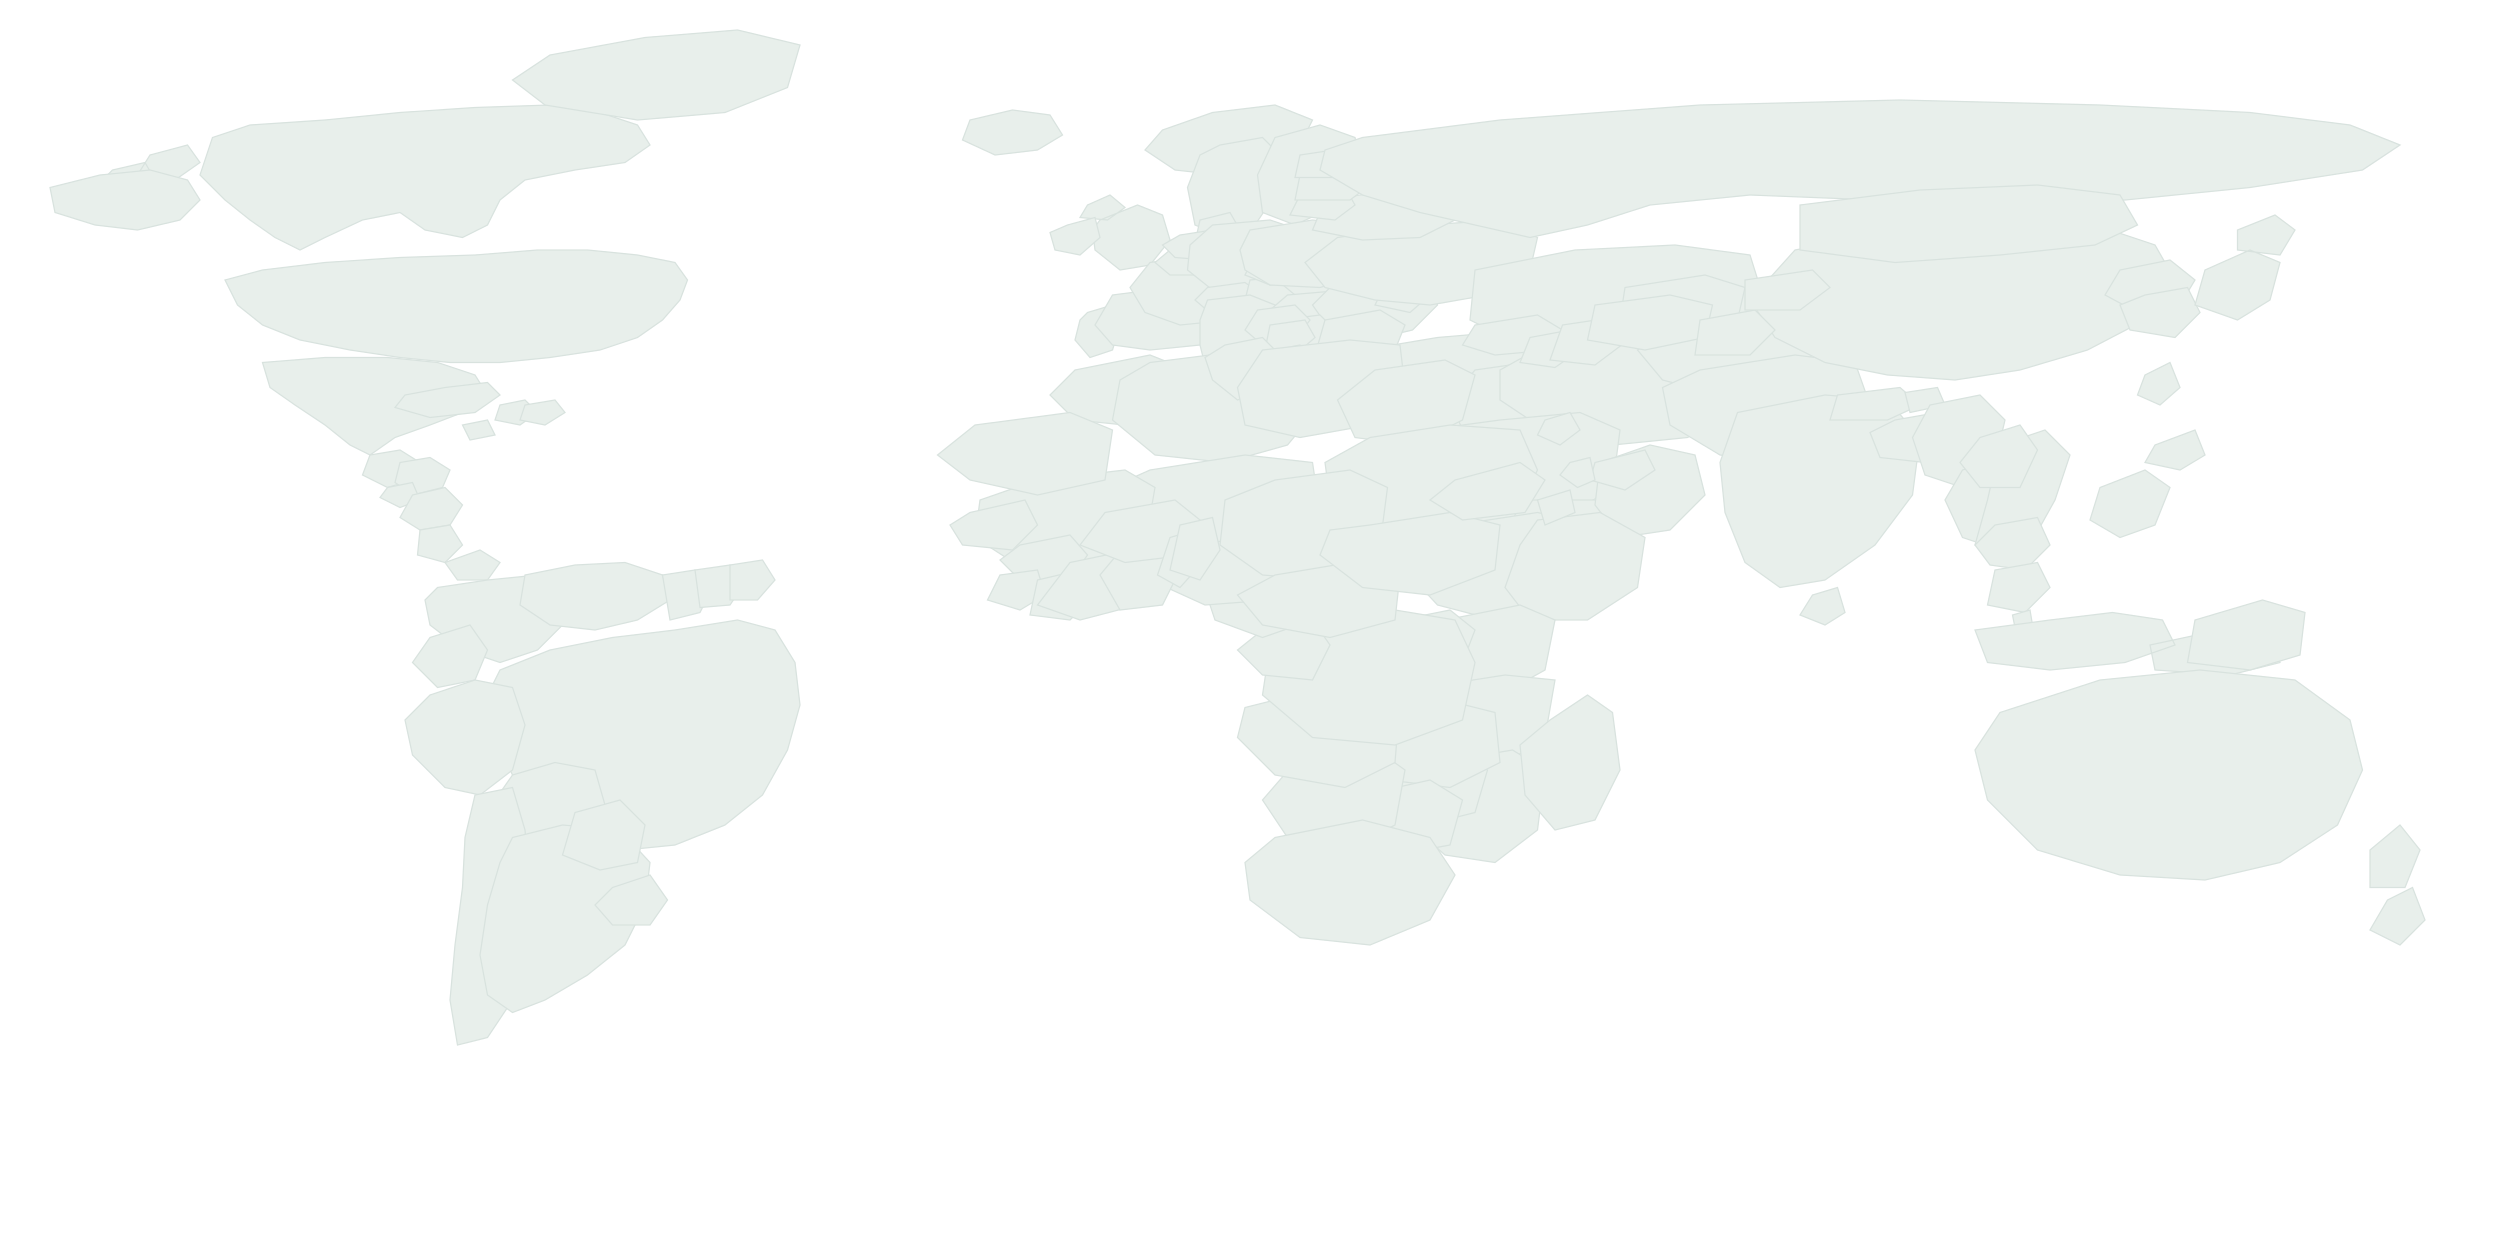
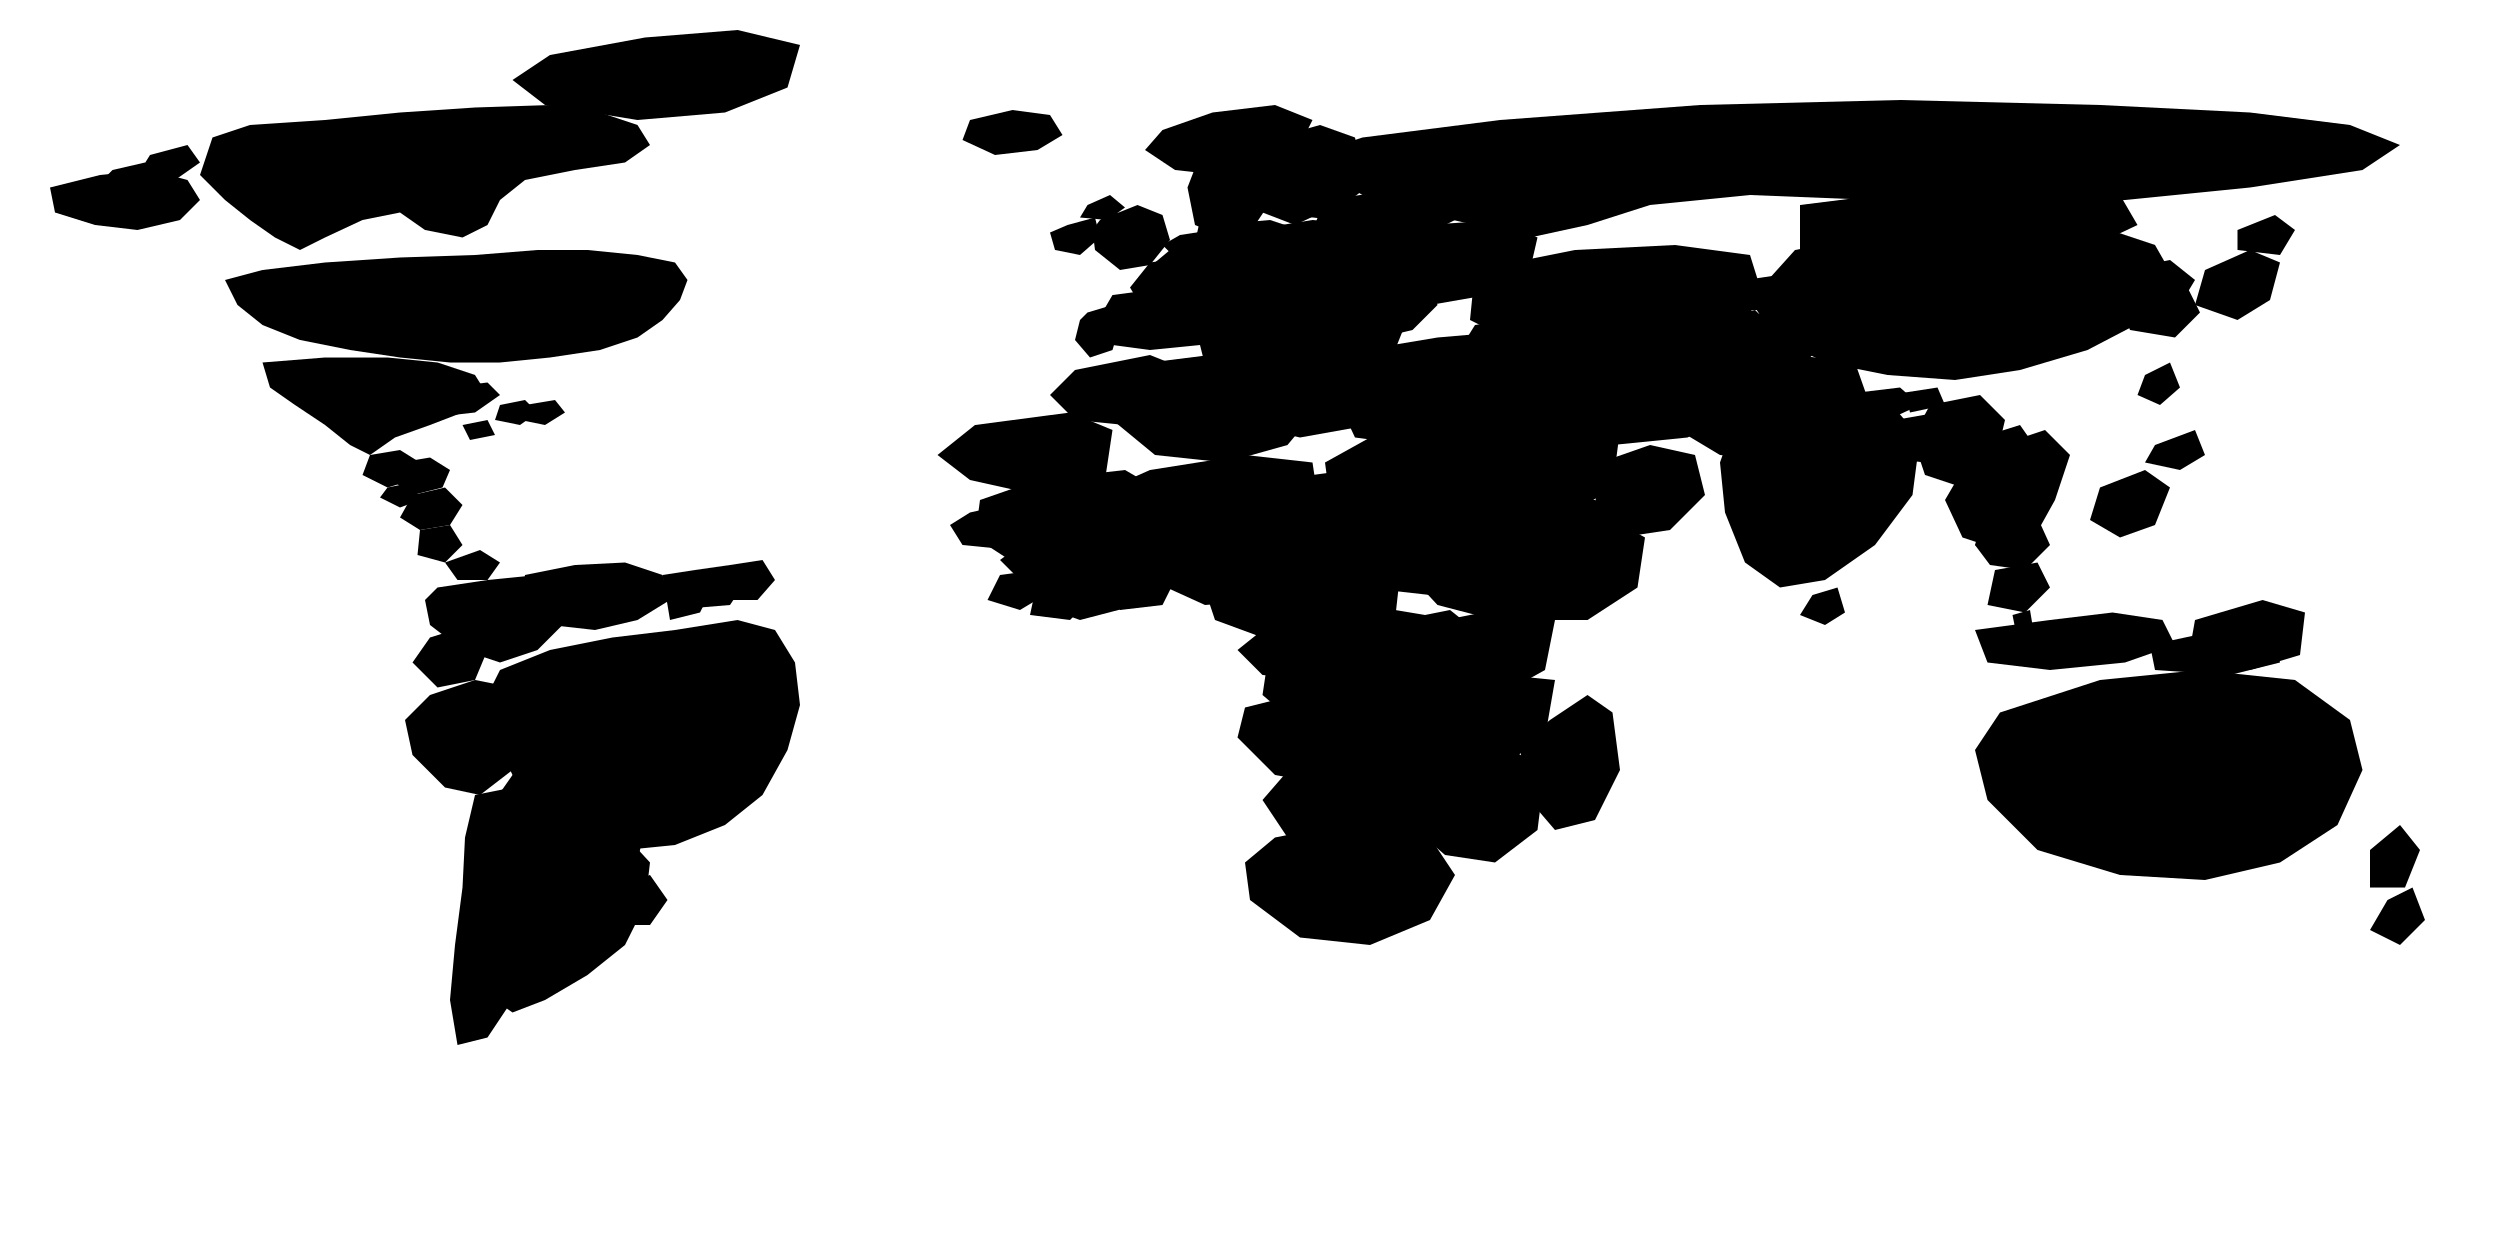
- <svg xmlns="http://www.w3.org/2000/svg" viewBox="0 0 1000 500" class="mm-worldmap" style="background:#f0f4f2">
-   <defs>
-     <style>
-       .mm-worldmap path { fill: #E8EFEB; stroke: #D8E2DE; stroke-width: 0.5; }
-     </style>
-   </defs>
+ <svg xmlns="http://www.w3.org/2000/svg" viewBox="0 0 1000 500" class="mm-worldmap">
  <path id="CA" d="M 85,55 L 100,50 L 130,48 L 160,45 L 190,43 L 220,42 L 240,45 L 255,50 L 260,58 L 250,65 L 230,68 L 210,72 L 200,80 L 195,90 L 185,95 L 170,92 L 160,85 L 145,88 L 130,95 L 120,100 L 110,95 L 100,88 L 90,80 L 80,70 Z M 60,62 L 75,58 L 80,65 L 70,72 L 55,70 Z M 45,68 L 58,65 L 62,72 L 50,78 L 38,75 Z" />
  <path id="US" d="M 90,112 L 105,108 L 130,105 L 160,103 L 190,102 L 215,100 L 235,100 L 255,102 L 270,105 L 275,112 L 272,120 L 265,128 L 255,135 L 240,140 L 220,143 L 200,145 L 180,145 L 160,143 L 140,140 L 120,136 L 105,130 L 95,122 Z M 20,75 L 40,70 L 60,68 L 75,72 L 80,80 L 72,88 L 55,92 L 38,90 L 22,85 Z" />
  <path id="MX" d="M 105,145 L 130,143 L 155,143 L 175,145 L 190,150 L 195,158 L 185,165 L 172,170 L 158,175 L 148,182 L 140,178 L 130,170 L 118,162 L 108,155 Z" />
  <path id="GT" d="M 148,182 L 160,180 L 168,185 L 165,192 L 155,195 L 145,190 Z" />
  <path id="HN" d="M 160,185 L 172,183 L 180,188 L 177,195 L 165,198 L 158,193 Z" />
  <path id="SV" d="M 155,195 L 165,193 L 168,200 L 160,203 L 152,199 Z" />
  <path id="NI" d="M 165,198 L 178,195 L 185,202 L 180,210 L 168,212 L 160,207 Z" />
  <path id="CR" d="M 168,212 L 180,210 L 185,218 L 178,225 L 167,222 Z" />
  <path id="PA" d="M 178,225 L 192,220 L 200,225 L 195,232 L 183,232 Z" />
  <path id="CU" d="M 162,158 L 178,155 L 195,153 L 200,158 L 190,165 L 172,167 L 158,163 Z" />
  <path id="HT" d="M 200,162 L 210,160 L 215,165 L 208,170 L 198,168 Z" />
  <path id="DO" d="M 210,162 L 222,160 L 226,165 L 218,170 L 208,168 Z" />
  <path id="JM" d="M 185,170 L 195,168 L 198,174 L 188,176 Z" />
  <path id="CO" d="M 175,235 L 195,232 L 215,230 L 228,238 L 225,250 L 215,260 L 200,265 L 185,260 L 172,250 L 170,240 Z" />
  <path id="VE" d="M 210,230 L 230,226 L 250,225 L 265,230 L 268,240 L 255,248 L 238,252 L 220,250 L 208,242 Z" />
  <path id="GY" d="M 265,230 L 278,228 L 285,235 L 280,245 L 268,248 Z" />
  <path id="SR" d="M 278,228 L 292,226 L 298,233 L 292,242 L 280,243 Z" />
  <path id="GF" d="M 292,226 L 305,224 L 310,232 L 303,240 L 292,240 Z" />
  <path id="BR" d="M 200,268 L 220,260 L 245,255 L 270,252 L 295,248 L 310,252 L 318,265 L 320,282 L 315,300 L 305,318 L 290,330 L 270,338 L 250,340 L 230,335 L 215,325 L 205,310 L 198,295 L 195,278 Z" />
  <path id="EC" d="M 172,255 L 188,250 L 195,260 L 190,272 L 175,275 L 165,265 Z" />
  <path id="PE" d="M 172,278 L 190,272 L 205,275 L 210,290 L 205,308 L 192,318 L 178,315 L 165,302 L 162,288 Z" />
  <path id="BO" d="M 205,310 L 222,305 L 238,308 L 242,322 L 235,338 L 218,342 L 203,335 L 198,320 Z" />
  <path id="CL" d="M 190,318 L 205,315 L 210,332 L 212,355 L 210,378 L 205,400 L 195,415 L 183,418 L 180,400 L 182,378 L 185,355 L 186,335 Z" />
  <path id="AR" d="M 205,335 L 225,330 L 248,332 L 260,345 L 258,362 L 250,378 L 235,390 L 218,400 L 205,405 L 195,398 L 192,382 L 195,362 L 200,345 Z" />
  <path id="UY" d="M 245,355 L 260,350 L 267,360 L 260,370 L 245,370 L 238,362 Z" />
  <path id="PY" d="M 230,325 L 248,320 L 258,330 L 255,345 L 240,348 L 225,342 Z" />
  <path id="IS" d="M 388,48 L 405,44 L 420,46 L 425,54 L 415,60 L 398,62 L 385,56 Z" />
  <path id="NO" d="M 465,52 L 485,45 L 510,42 L 525,48 L 520,58 L 505,65 L 488,70 L 470,68 L 458,60 Z" />
  <path id="SE" d="M 488,58 L 505,55 L 512,62 L 510,78 L 502,90 L 490,95 L 478,90 L 475,75 L 480,62 Z" />
  <path id="FI" d="M 510,55 L 528,50 L 542,55 L 545,68 L 535,82 L 518,90 L 505,85 L 503,70 Z" />
  <path id="DK" d="M 480,88 L 492,85 L 496,92 L 490,98 L 478,97 Z" />
  <path id="GB" d="M 440,88 L 455,82 L 465,86 L 468,96 L 460,106 L 448,108 L 438,100 L 437,92 Z M 435,82 L 444,78 L 450,83 L 443,88 L 432,87 Z" />
  <path id="IE" d="M 427,90 L 438,87 L 440,95 L 432,102 L 422,100 L 420,93 Z" />
  <path id="PT" d="M 435,125 L 445,122 L 448,130 L 445,140 L 436,143 L 430,136 L 432,128 Z" />
  <path id="ES" d="M 445,118 L 468,115 L 488,116 L 495,122 L 492,132 L 480,138 L 460,140 L 445,138 L 438,130 Z" />
  <path id="FR" d="M 460,105 L 480,102 L 500,104 L 508,112 L 505,122 L 492,128 L 472,130 L 458,125 L 452,115 Z" />
  <path id="BE" d="M 468,100 L 482,98 L 488,104 L 482,110 L 468,110 L 462,105 Z" />
  <path id="NL" d="M 472,94 L 485,92 L 490,98 L 483,104 L 470,103 L 465,98 Z" />
  <path id="LU" d="M 483,106 L 490,104 L 492,110 L 486,112 L 481,109 Z" />
  <path id="DE" d="M 485,90 L 508,88 L 520,92 L 522,102 L 515,112 L 500,118 L 485,116 L 475,108 L 476,98 Z" />
  <path id="CH" d="M 483,115 L 498,113 L 505,118 L 500,126 L 485,126 L 478,120 Z" />
  <path id="AT" d="M 500,112 L 522,110 L 530,115 L 526,122 L 508,124 L 498,120 Z" />
  <path id="IT" d="M 483,120 L 500,118 L 510,122 L 515,132 L 510,145 L 500,155 L 490,160 L 483,150 L 480,138 L 480,128 Z" />
  <path id="CZ" d="M 502,102 L 520,100 L 528,105 L 525,112 L 508,114 L 498,110 Z" />
  <path id="SK" d="M 518,108 L 535,106 L 542,111 L 536,118 L 518,118 L 512,113 Z" />
  <path id="PL" d="M 500,92 L 525,88 L 545,90 L 552,100 L 545,110 L 528,115 L 508,114 L 498,108 L 496,100 Z" />
  <path id="HU" d="M 515,118 L 538,116 L 548,120 L 545,130 L 528,134 L 512,132 L 508,124 Z" />
  <path id="RO" d="M 535,112 L 558,108 L 572,112 L 575,122 L 565,132 L 548,136 L 532,132 L 525,122 Z" />
  <path id="RS" d="M 512,128 L 528,126 L 534,132 L 530,142 L 516,145 L 508,138 Z" />
  <path id="HR" d="M 503,124 L 518,122 L 524,128 L 518,136 L 505,138 L 498,132 Z" />
  <path id="BA" d="M 508,130 L 522,128 L 526,135 L 518,142 L 506,140 Z" />
  <path id="MK" d="M 520,140 L 532,138 L 536,144 L 528,150 L 516,148 Z" />
  <path id="AL" d="M 510,140 L 520,138 L 522,146 L 515,152 L 506,150 Z" />
  <path id="GR" d="M 512,148 L 532,144 L 542,150 L 540,162 L 528,168 L 514,165 L 506,156 Z" />
  <path id="BG" d="M 530,128 L 552,124 L 562,130 L 558,140 L 540,145 L 526,142 Z" />
  <path id="MD" d="M 555,112 L 568,110 L 572,118 L 564,125 L 550,122 Z" />
  <path id="UA" d="M 535,95 L 570,90 L 600,88 L 615,95 L 612,108 L 595,118 L 572,122 L 550,120 L 530,115 L 522,105 Z" />
  <path id="BY" d="M 530,80 L 558,76 L 578,78 L 582,88 L 568,95 L 545,96 L 525,92 Z" />
  <path id="LT" d="M 520,78 L 538,75 L 542,82 L 534,88 L 516,86 Z" />
  <path id="LV" d="M 520,70 L 542,67 L 548,74 L 540,80 L 518,80 Z" />
  <path id="EE" d="M 520,62 L 540,59 L 546,65 L 538,71 L 518,71 Z" />
  <path id="RU" d="M 545,55 L 600,48 L 680,42 L 760,40 L 840,42 L 900,45 L 940,50 L 960,58 L 945,68 L 900,75 L 850,80 L 800,82 L 750,80 L 700,78 L 660,82 L 635,90 L 612,95 L 590,90 L 568,85 L 545,78 L 528,68 L 530,60 Z" />
  <path id="KZ" d="M 590,108 L 630,100 L 670,98 L 700,102 L 705,118 L 695,132 L 665,140 L 635,142 L 608,138 L 588,128 Z" />
  <path id="TR" d="M 545,140 L 575,135 L 610,132 L 630,136 L 632,148 L 618,158 L 588,162 L 558,160 L 538,152 Z" />
  <path id="SY" d="M 578,152 L 600,148 L 612,152 L 610,165 L 590,168 L 572,165 Z" />
  <path id="LB" d="M 570,158 L 580,156 L 582,163 L 573,166 Z" />
  <path id="IL" d="M 568,162 L 578,160 L 580,170 L 573,178 L 564,172 Z" />
  <path id="JO" d="M 578,162 L 592,160 L 596,170 L 588,180 L 574,177 Z" />
  <path id="IQ" d="M 590,148 L 618,144 L 635,148 L 638,162 L 625,175 L 602,178 L 585,172 L 580,160 Z" />
  <path id="IR" d="M 618,138 L 655,132 L 688,135 L 700,148 L 695,165 L 675,175 L 645,178 L 618,172 L 600,160 L 600,148 Z" />
  <path id="SA" d="M 570,172 L 600,168 L 632,165 L 648,172 L 645,195 L 625,208 L 598,212 L 575,205 L 558,190 L 558,178 Z" />
  <path id="YE" d="M 578,205 L 610,200 L 638,200 L 650,208 L 640,220 L 612,222 L 585,218 Z" />
  <path id="OM" d="M 640,185 L 660,178 L 678,182 L 682,198 L 668,212 L 648,215 L 638,202 Z" />
  <path id="AE" d="M 638,185 L 658,180 L 662,188 L 650,196 L 636,192 Z" />
  <path id="QA" d="M 628,185 L 636,183 L 638,192 L 631,195 L 624,190 Z" />
  <path id="KW" d="M 618,168 L 628,165 L 632,172 L 624,178 L 615,174 Z" />
  <path id="GE" d="M 590,130 L 615,126 L 625,132 L 620,140 L 598,142 L 585,138 Z" />
  <path id="AM" d="M 612,135 L 628,132 L 632,140 L 622,147 L 608,145 Z" />
  <path id="AZ" d="M 625,130 L 645,127 L 650,137 L 638,146 L 620,144 Z" />
  <path id="AF" d="M 668,130 L 700,125 L 720,128 L 725,142 L 712,155 L 688,158 L 665,152 L 655,140 Z" />
  <path id="PK" d="M 680,148 L 718,142 L 742,145 L 748,162 L 738,178 L 712,185 L 688,182 L 668,170 L 665,155 Z" />
  <path id="IN" d="M 695,165 L 730,158 L 755,160 L 768,175 L 765,198 L 750,218 L 730,232 L 712,235 L 698,225 L 690,205 L 688,185 Z" />
  <path id="NP" d="M 735,158 L 760,155 L 768,162 L 755,168 L 732,168 Z" />
  <path id="BT" d="M 762,157 L 775,155 L 778,162 L 764,165 Z" />
  <path id="LK" d="M 725,238 L 735,235 L 738,245 L 730,250 L 720,246 Z" />
  <path id="BD" d="M 758,168 L 775,165 L 780,175 L 770,185 L 752,183 L 748,173 Z" />
  <path id="MM" d="M 772,162 L 792,158 L 802,168 L 798,185 L 785,195 L 770,190 L 765,175 Z" />
  <path id="TH" d="M 785,188 L 805,182 L 815,192 L 812,208 L 800,220 L 785,215 L 778,200 Z" />
  <path id="VN" d="M 800,178 L 818,172 L 828,182 L 822,200 L 812,218 L 800,225 L 790,218 L 795,200 Z" />
  <path id="LA" d="M 792,175 L 808,170 L 815,180 L 808,195 L 792,195 L 784,185 Z" />
  <path id="KH" d="M 798,210 L 815,207 L 820,218 L 810,228 L 796,226 L 790,218 Z" />
  <path id="MY" d="M 798,228 L 815,225 L 820,235 L 810,245 L 795,242 Z" />
  <path id="SG" d="M 805,246 L 812,244 L 813,250 L 806,251 Z" />
  <path id="ID" d="M 790,252 L 820,248 L 845,245 L 865,248 L 870,258 L 850,265 L 820,268 L 795,265 Z M 860,258 L 888,252 L 910,255 L 912,265 L 892,270 L 862,268 Z" />
  <path id="PH" d="M 840,195 L 858,188 L 868,195 L 862,210 L 848,215 L 836,208 Z M 862,178 L 878,172 L 882,182 L 872,188 L 858,185 Z" />
  <path id="CN" d="M 718,100 L 760,92 L 800,88 L 838,90 L 862,98 L 870,112 L 858,128 L 835,140 L 808,148 L 782,152 L 755,150 L 730,145 L 710,135 L 700,120 Z" />
  <path id="MN" d="M 720,82 L 768,76 L 815,74 L 848,78 L 855,90 L 838,98 L 800,102 L 758,105 L 720,100 Z" />
  <path id="KP" d="M 848,108 L 868,104 L 878,112 L 872,122 L 855,125 L 842,118 Z" />
  <path id="KR" d="M 858,118 L 875,115 L 880,125 L 870,135 L 852,132 L 848,122 Z" />
  <path id="JP" d="M 882,108 L 900,100 L 912,105 L 908,120 L 895,128 L 878,122 Z M 895,92 L 910,86 L 918,92 L 912,102 L 895,100 Z" />
  <path id="TW" d="M 858,150 L 868,145 L 872,155 L 864,162 L 855,158 Z" />
  <path id="UZ" d="M 650,115 L 682,110 L 698,115 L 695,128 L 670,132 L 648,128 Z" />
  <path id="TM" d="M 638,122 L 668,118 L 685,122 L 682,135 L 658,140 L 635,136 Z" />
  <path id="TJ" d="M 680,128 L 702,124 L 710,132 L 700,142 L 678,142 Z" />
  <path id="KG" d="M 698,112 L 725,108 L 732,115 L 720,124 L 698,124 Z" />
  <path id="MA" d="M 430,148 L 460,142 L 475,148 L 470,162 L 450,170 L 430,168 L 420,158 Z" />
  <path id="DZ" d="M 460,145 L 500,140 L 528,142 L 530,160 L 515,178 L 490,185 L 462,182 L 445,168 L 448,152 Z" />
  <path id="TN" d="M 490,138 L 505,135 L 512,142 L 508,155 L 495,160 L 485,152 L 482,143 Z" />
  <path id="LY" d="M 505,140 L 540,136 L 560,138 L 562,155 L 548,170 L 520,175 L 498,170 L 495,155 Z" />
  <path id="EG" d="M 550,148 L 578,144 L 590,150 L 585,168 L 565,178 L 542,175 L 535,160 Z" />
  <path id="SD" d="M 548,175 L 580,170 L 608,172 L 615,188 L 605,208 L 580,218 L 552,215 L 532,200 L 530,185 Z" />
  <path id="ET" d="M 582,210 L 615,205 L 638,210 L 640,228 L 622,242 L 598,248 L 575,242 L 562,228 L 565,215 Z" />
  <path id="SO" d="M 615,208 L 640,205 L 658,215 L 655,235 L 635,248 L 612,248 L 602,235 L 608,218 Z" />
  <path id="KE" d="M 578,248 L 608,242 L 622,248 L 618,268 L 600,278 L 580,275 L 565,262 L 568,250 Z" />
  <path id="TZ" d="M 570,275 L 602,270 L 622,272 L 618,295 L 598,308 L 572,305 L 555,290 L 558,278 Z" />
  <path id="UG" d="M 560,248 L 580,244 L 590,252 L 585,265 L 565,268 L 550,260 Z" />
  <path id="RW" d="M 565,265 L 578,262 L 582,270 L 572,275 L 560,272 Z" />
  <path id="MZ" d="M 575,305 L 605,300 L 618,308 L 615,332 L 598,345 L 578,342 L 562,328 L 560,312 Z" />
  <path id="ZW" d="M 560,305 L 582,300 L 595,308 L 590,325 L 570,330 L 550,322 L 548,310 Z" />
  <path id="ZM" d="M 548,285 L 578,280 L 598,285 L 600,305 L 580,315 L 555,312 L 538,298 Z" />
  <path id="BW" d="M 545,318 L 572,312 L 585,320 L 580,338 L 558,342 L 535,332 Z" />
  <path id="NA" d="M 518,305 L 548,298 L 562,308 L 558,330 L 538,340 L 515,335 L 505,320 Z" />
  <path id="ZA" d="M 510,335 L 545,328 L 572,335 L 582,350 L 572,368 L 548,378 L 520,375 L 500,360 L 498,345 Z" />
  <path id="AO" d="M 510,280 L 542,274 L 560,280 L 558,305 L 538,315 L 510,310 L 495,295 L 498,283 Z" />
  <path id="CD" d="M 520,250 L 558,244 L 582,248 L 590,265 L 585,288 L 558,298 L 525,295 L 505,278 L 508,258 Z" />
  <path id="CG" d="M 505,252 L 525,248 L 532,258 L 525,272 L 505,270 L 495,260 Z" />
  <path id="CM" d="M 490,228 L 515,222 L 528,230 L 525,248 L 505,255 L 486,248 L 482,236 Z" />
  <path id="NG" d="M 470,210 L 502,205 L 520,210 L 525,228 L 508,240 L 482,242 L 460,232 L 455,218 Z" />
  <path id="NE" d="M 460,188 L 498,182 L 525,185 L 528,205 L 505,215 L 472,218 L 445,210 L 442,196 Z" />
  <path id="ML" d="M 415,192 L 450,188 L 462,195 L 458,218 L 438,230 L 410,228 L 390,215 L 392,200 Z" />
  <path id="MR" d="M 390,170 L 428,165 L 445,172 L 442,192 L 415,198 L 388,192 L 375,182 Z" />
  <path id="SN" d="M 388,205 L 410,200 L 415,210 L 405,220 L 385,218 L 380,210 Z" />
  <path id="GN" d="M 408,218 L 428,214 L 435,222 L 428,232 L 408,232 L 400,224 Z" />
  <path id="SL" d="M 400,230 L 415,228 L 418,238 L 408,244 L 395,240 Z" />
  <path id="LR" d="M 415,232 L 432,228 L 438,238 L 428,248 L 412,246 Z" />
  <path id="CI" d="M 428,225 L 452,220 L 460,228 L 455,242 L 432,248 L 415,242 Z" />
  <path id="GH" d="M 450,218 L 468,215 L 472,228 L 465,242 L 448,244 L 440,230 Z" />
  <path id="BF" d="M 442,205 L 470,200 L 480,208 L 475,222 L 450,225 L 432,218 Z" />
  <path id="TG" d="M 468,215 L 478,212 L 481,225 L 472,235 L 463,230 Z" />
  <path id="BJ" d="M 472,210 L 485,207 L 488,220 L 480,232 L 468,228 Z" />
  <path id="TD" d="M 510,192 L 540,188 L 555,195 L 552,218 L 530,232 L 505,230 L 488,218 L 490,200 Z" />
  <path id="CF" d="M 510,230 L 540,225 L 560,230 L 558,248 L 532,255 L 505,250 L 495,238 Z" />
  <path id="SS" d="M 548,210 L 580,205 L 600,210 L 598,228 L 572,238 L 545,235 L 528,222 L 532,212 Z" />
  <path id="ER" d="M 582,192 L 608,185 L 618,192 L 610,205 L 585,208 L 572,200 Z" />
  <path id="DJ" d="M 615,200 L 628,196 L 630,205 L 618,210 Z" />
  <path id="MG" d="M 620,288 L 635,278 L 645,285 L 648,308 L 638,328 L 622,332 L 610,318 L 608,298 Z" />
  <path id="AU" d="M 800,285 L 840,272 L 880,268 L 918,272 L 940,288 L 945,308 L 935,330 L 912,345 L 882,352 L 848,350 L 815,340 L 795,320 L 790,300 Z" />
  <path id="NZ" d="M 948,340 L 960,330 L 968,340 L 962,355 L 948,355 Z M 955,360 L 965,355 L 970,368 L 960,378 L 948,372 Z" />
  <path id="PG" d="M 878,248 L 905,240 L 922,245 L 920,262 L 900,268 L 875,265 Z" />
  <path id="GL" d="M 220,22 L 258,15 L 295,12 L 320,18 L 315,35 L 290,45 L 255,48 L 218,42 L 205,32 Z" />
</svg>
